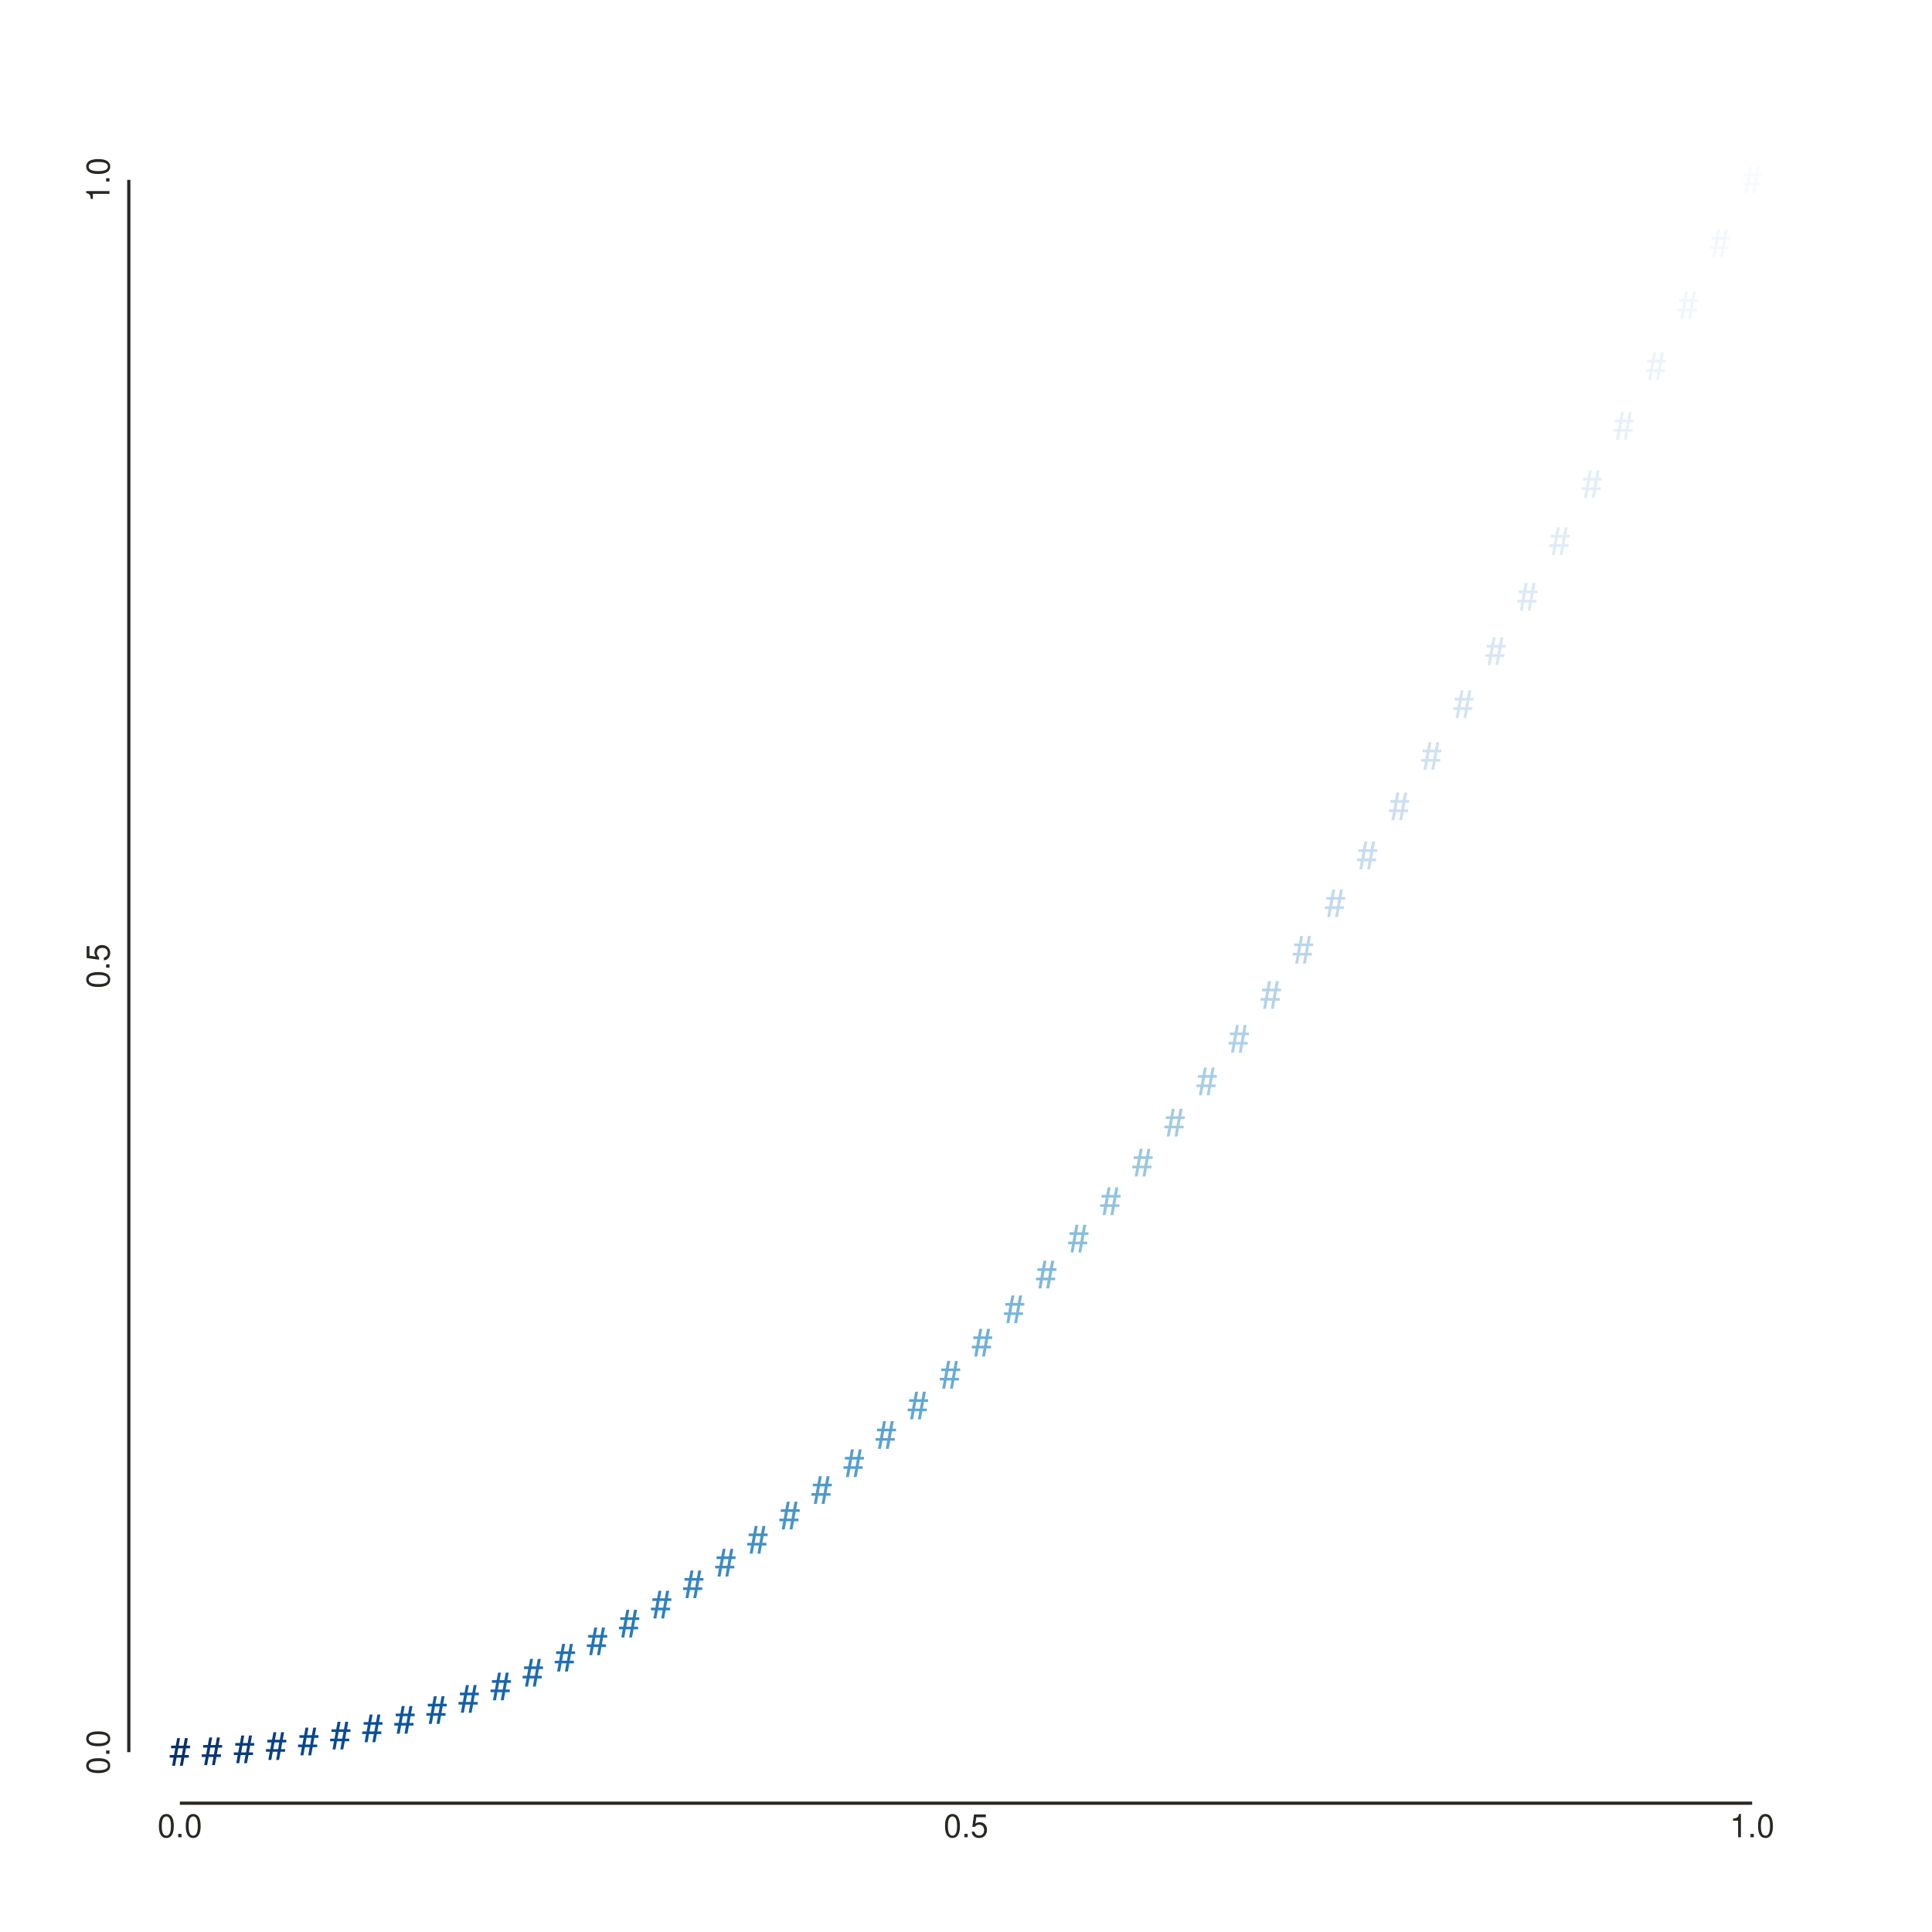
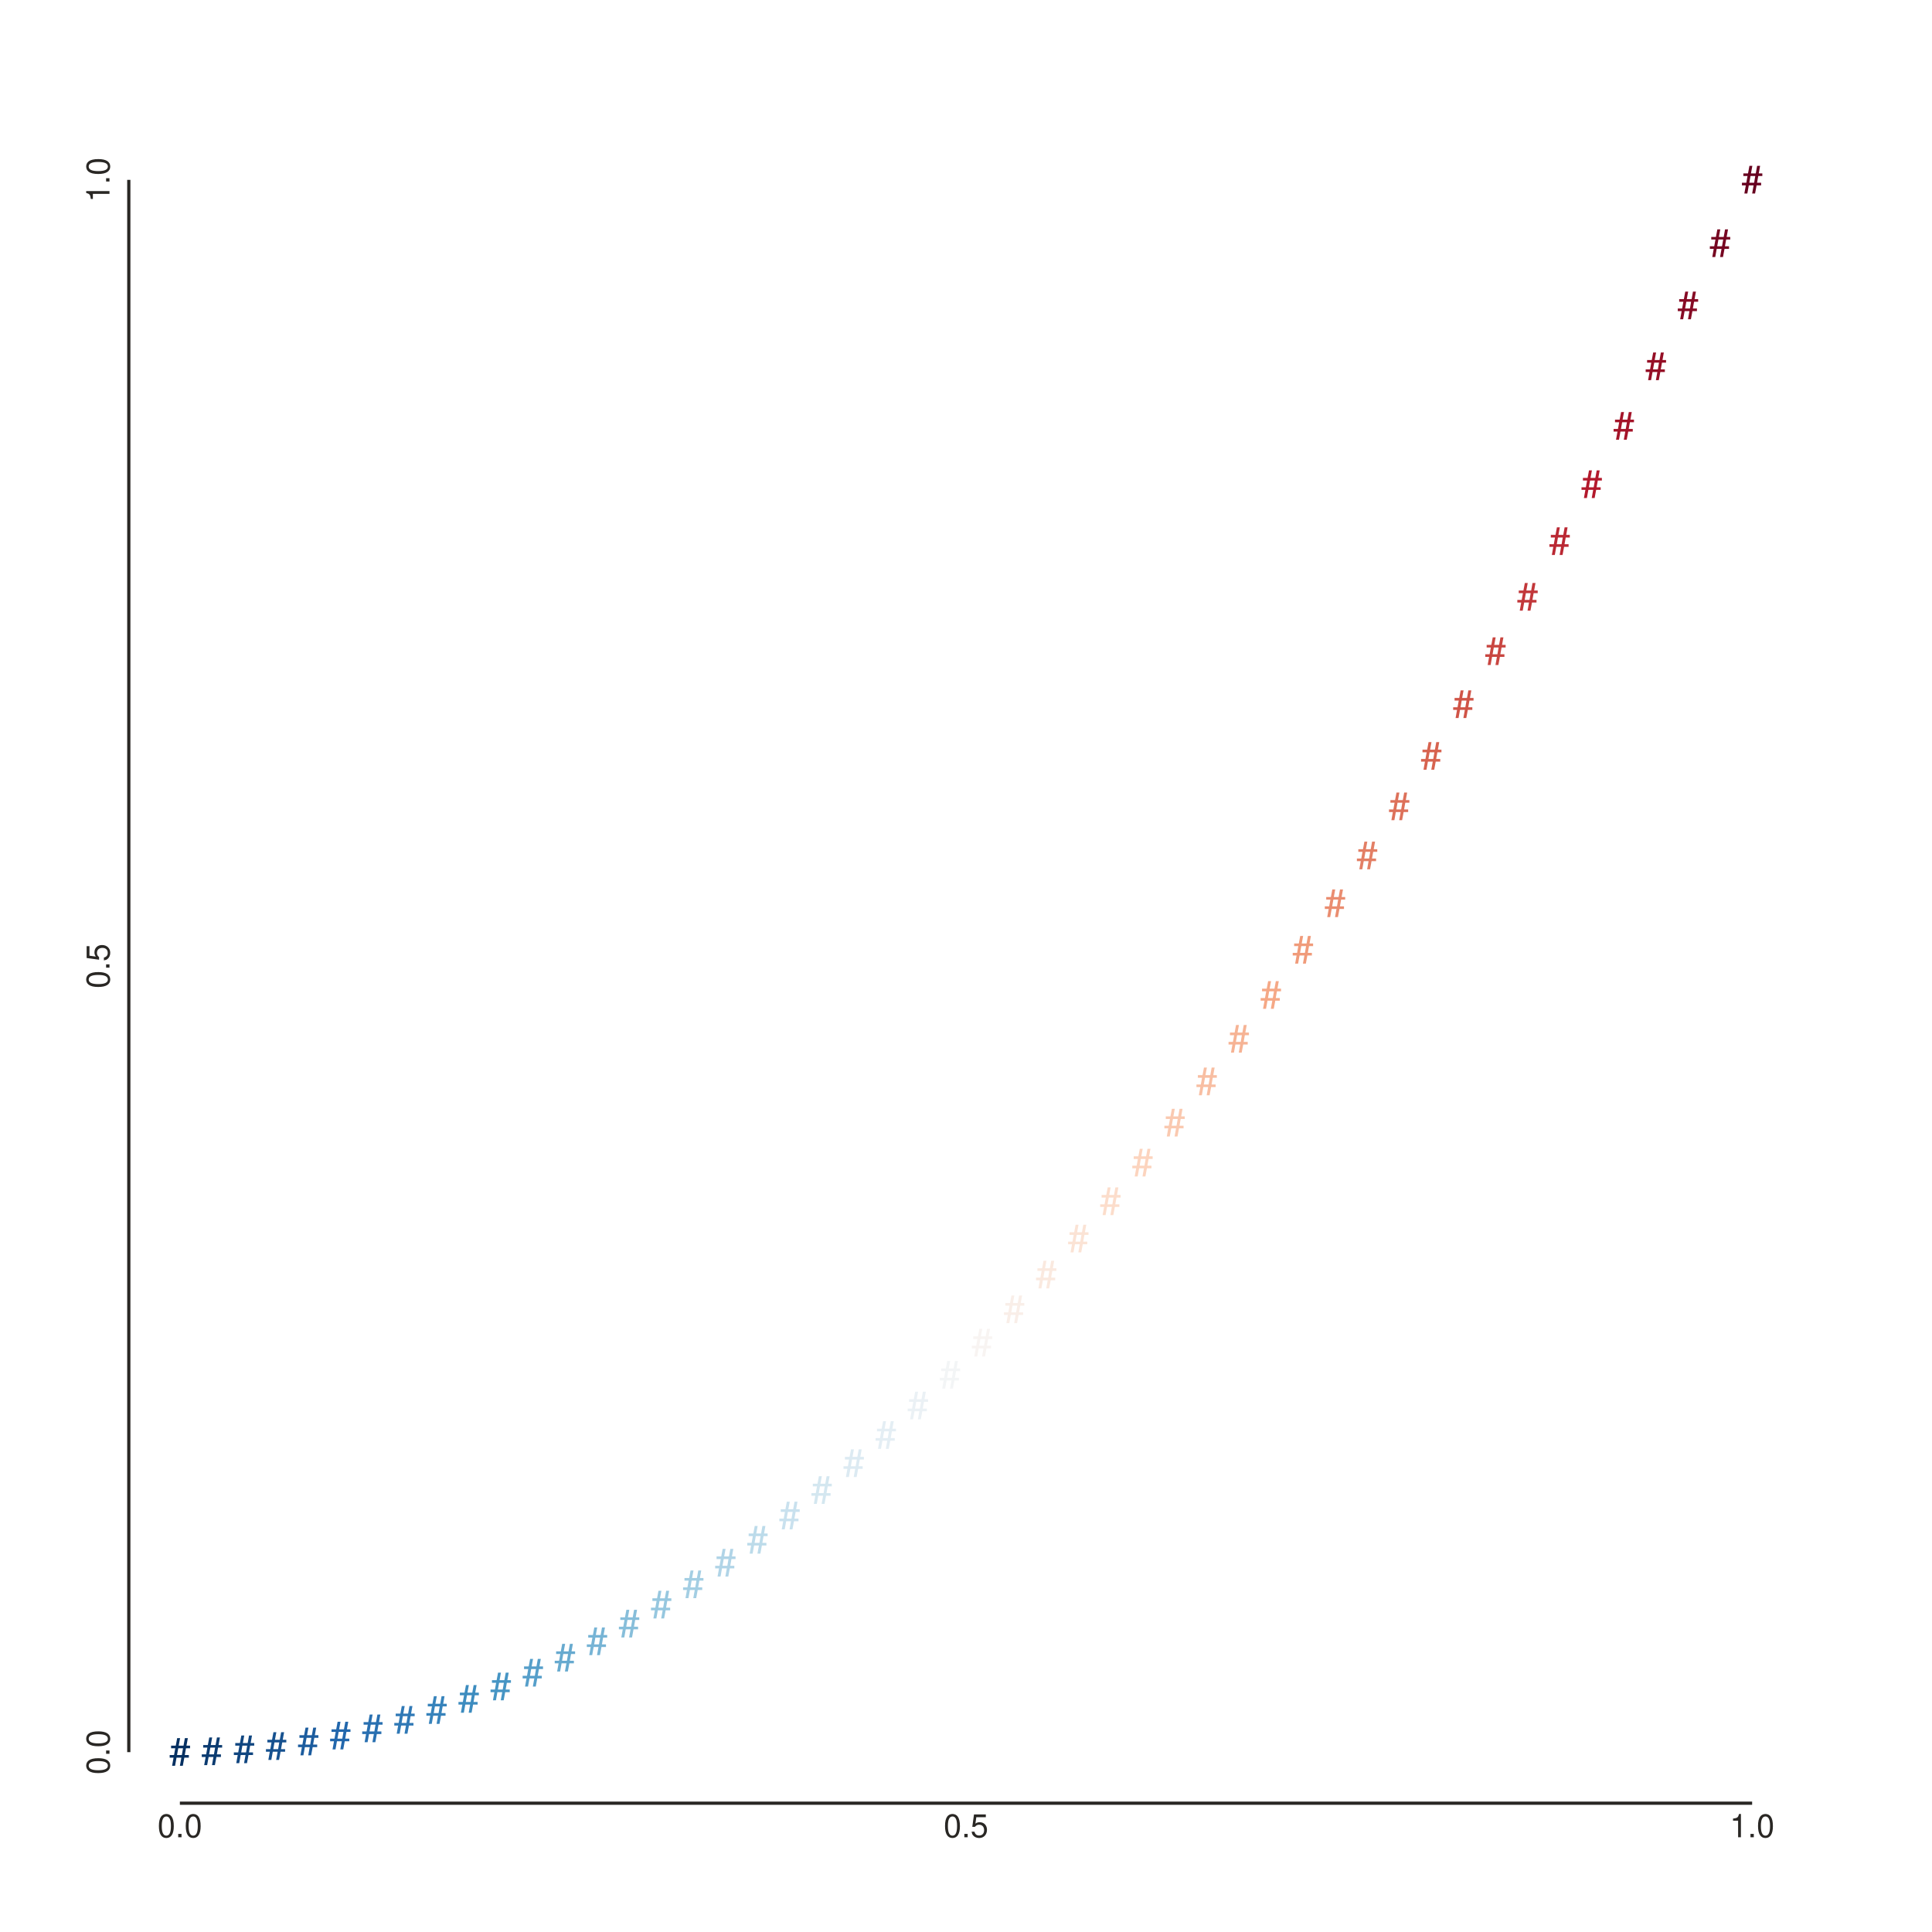
- <svg xmlns="http://www.w3.org/2000/svg" height="600px" id="ta6dfc2c2f722435296bdd991d68d9c72" preserveAspectRatio="xMidYMid meet" style="background-color:transparent;fill:rgb(16.1%,15.3%,14.1%);fill-opacity:1.0;font-family:Helvetica;font-size:12px;opacity:1.0;stroke:rgb(16.1%,15.3%,14.1%);stroke-opacity:1.0;stroke-width:1.0" viewBox="0 0 600 600" width="600px">
-   <g class="toyplot-axes-Cartesian" id="t81f7524cbed44a74a46d5b3469bc34cc">
-     <clipPath id="t1e83a4875f1a444d9871a54678ace64c">
+ <svg xmlns="http://www.w3.org/2000/svg" height="600px" id="t83857ce5477f4300b7987ba6e47ab069" preserveAspectRatio="xMidYMid meet" style="background-color:transparent;fill:rgb(16.1%,15.3%,14.1%);fill-opacity:1.0;font-family:Helvetica;font-size:12px;opacity:1.0;stroke:rgb(16.1%,15.3%,14.1%);stroke-opacity:1.0;stroke-width:1.0" viewBox="0 0 600 600" width="600px">
+   <g class="toyplot-axes-Cartesian" id="t314f28c3a957457ca6aef8d0b0b87b6c">
+     <clipPath id="ta5846f44f8c34cbaab0bb1c7615893da">
      <rect height="520.0" width="520.0" x="40.0" y="40.0" />
    </clipPath>
-     <g class="toyplot-coordinate-events" clip-path="url(#t1e83a4875f1a444d9871a54678ace64c)" style="cursor:crosshair">
+     <g class="toyplot-coordinate-events" clip-path="url(#ta5846f44f8c34cbaab0bb1c7615893da)" style="cursor:crosshair">
      <rect height="520.0" style="pointer-events:all;visibility:hidden" width="520.0" x="40.0" y="40.0" />
-       <g class="toyplot-mark-Text" id="t3117577f7c2a45ed96b5db9722aad1c0" style="alignment-baseline:middle;font-size:12px;font-weight:normal;stroke:none;text-anchor:middle">
+       <g class="toyplot-mark-Text" id="tae1c299a40d84a22944d565ae93623aa" style="alignment-baseline:middle;font-size:12px;font-weight:normal;stroke:none;text-anchor:middle">
        <g class="toyplot-Series">
-           <text class="toyplot-Datum" style="dominant-baseline:middle;fill:rgb(3.14%,18.8%,42%);fill-opacity:1.0;font-size:12px;font-weight:normal;opacity:1.0;stroke:none;text-anchor:middle" transform="translate(55.85938,544.1406)">
+           <text class="toyplot-Datum" style="dominant-baseline:middle;fill:rgb(1.96%,18.8%,38%);fill-opacity:1.0;font-size:12px;font-weight:normal;opacity:1.0;stroke:none;text-anchor:middle" transform="translate(55.85938,544.1406)">
            <tspan style="dominant-baseline:inherit">#</tspan>
          </text>
-           <text class="toyplot-Datum" style="dominant-baseline:middle;fill:rgb(3.14%,20.9%,45.1%);fill-opacity:1.0;font-size:12px;font-weight:normal;opacity:1.0;stroke:none;text-anchor:middle" transform="translate(65.8243,543.9373)">
+           <text class="toyplot-Datum" style="dominant-baseline:middle;fill:rgb(4.2%,23.1%,44%);fill-opacity:1.0;font-size:12px;font-weight:normal;opacity:1.0;stroke:none;text-anchor:middle" transform="translate(65.8243,543.9373)">
            <tspan style="dominant-baseline:inherit">#</tspan>
          </text>
-           <text class="toyplot-Datum" style="dominant-baseline:middle;fill:rgb(3.14%,23%,48.2%);fill-opacity:1.0;font-size:12px;font-weight:normal;opacity:1.0;stroke:none;text-anchor:middle" transform="translate(75.78922,543.3272)">
+           <text class="toyplot-Datum" style="dominant-baseline:middle;fill:rgb(6.44%,27.5%,50%);fill-opacity:1.0;font-size:12px;font-weight:normal;opacity:1.0;stroke:none;text-anchor:middle" transform="translate(75.78922,543.3272)">
            <tspan style="dominant-baseline:inherit">#</tspan>
          </text>
-           <text class="toyplot-Datum" style="dominant-baseline:middle;fill:rgb(3.14%,25.2%,51.4%);fill-opacity:1.0;font-size:12px;font-weight:normal;opacity:1.0;stroke:none;text-anchor:middle" transform="translate(85.75415,542.3103)">
+           <text class="toyplot-Datum" style="dominant-baseline:middle;fill:rgb(8.68%,31.8%,56%);fill-opacity:1.0;font-size:12px;font-weight:normal;opacity:1.0;stroke:none;text-anchor:middle" transform="translate(85.75415,542.3103)">
            <tspan style="dominant-baseline:inherit">#</tspan>
          </text>
-           <text class="toyplot-Datum" style="dominant-baseline:middle;fill:rgb(3.14%,27.3%,54.5%);fill-opacity:1.0;font-size:12px;font-weight:normal;opacity:1.0;stroke:none;text-anchor:middle" transform="translate(95.71907,540.8868)">
+           <text class="toyplot-Datum" style="dominant-baseline:middle;fill:rgb(10.9%,36.1%,62%);fill-opacity:1.0;font-size:12px;font-weight:normal;opacity:1.0;stroke:none;text-anchor:middle" transform="translate(95.71907,540.8868)">
            <tspan style="dominant-baseline:inherit">#</tspan>
          </text>
-           <text class="toyplot-Datum" style="dominant-baseline:middle;fill:rgb(3.14%,29.4%,57.6%);fill-opacity:1.0;font-size:12px;font-weight:normal;opacity:1.0;stroke:none;text-anchor:middle" transform="translate(105.684,539.0565)">
+           <text class="toyplot-Datum" style="dominant-baseline:middle;fill:rgb(13.2%,40.4%,67.6%);fill-opacity:1.0;font-size:12px;font-weight:normal;opacity:1.0;stroke:none;text-anchor:middle" transform="translate(105.684,539.0565)">
            <tspan style="dominant-baseline:inherit">#</tspan>
          </text>
-           <text class="toyplot-Datum" style="dominant-baseline:middle;fill:rgb(3.14%,31.5%,60.8%);fill-opacity:1.0;font-size:12px;font-weight:normal;opacity:1.0;stroke:none;text-anchor:middle" transform="translate(115.6489,536.8195)">
+           <text class="toyplot-Datum" style="dominant-baseline:middle;fill:rgb(15.9%,44%,69.5%);fill-opacity:1.0;font-size:12px;font-weight:normal;opacity:1.0;stroke:none;text-anchor:middle" transform="translate(115.6489,536.8195)">
            <tspan style="dominant-baseline:inherit">#</tspan>
          </text>
-           <text class="toyplot-Datum" style="dominant-baseline:middle;fill:rgb(4.54%,33.6%,62.6%);fill-opacity:1.0;font-size:12px;font-weight:normal;opacity:1.0;stroke:none;text-anchor:middle" transform="translate(125.6138,534.1757)">
+           <text class="toyplot-Datum" style="dominant-baseline:middle;fill:rgb(18.7%,47.6%,71.3%);fill-opacity:1.0;font-size:12px;font-weight:normal;opacity:1.0;stroke:none;text-anchor:middle" transform="translate(125.6138,534.1757)">
            <tspan style="dominant-baseline:inherit">#</tspan>
          </text>
-           <text class="toyplot-Datum" style="dominant-baseline:middle;fill:rgb(6.14%,35.6%,64.2%);fill-opacity:1.0;font-size:12px;font-weight:normal;opacity:1.0;stroke:none;text-anchor:middle" transform="translate(135.5788,531.1252)">
+           <text class="toyplot-Datum" style="dominant-baseline:middle;fill:rgb(21.4%,51.2%,73.2%);fill-opacity:1.0;font-size:12px;font-weight:normal;opacity:1.0;stroke:none;text-anchor:middle" transform="translate(135.5788,531.1252)">
            <tspan style="dominant-baseline:inherit">#</tspan>
          </text>
-           <text class="toyplot-Datum" style="dominant-baseline:middle;fill:rgb(7.74%,37.7%,65.8%);fill-opacity:1.0;font-size:12px;font-weight:normal;opacity:1.0;stroke:none;text-anchor:middle" transform="translate(145.5437,527.668)">
+           <text class="toyplot-Datum" style="dominant-baseline:middle;fill:rgb(24.1%,54.8%,75%);fill-opacity:1.0;font-size:12px;font-weight:normal;opacity:1.0;stroke:none;text-anchor:middle" transform="translate(145.5437,527.668)">
            <tspan style="dominant-baseline:inherit">#</tspan>
          </text>
-           <text class="toyplot-Datum" style="dominant-baseline:middle;fill:rgb(9.34%,39.7%,67.4%);fill-opacity:1.0;font-size:12px;font-weight:normal;opacity:1.0;stroke:none;text-anchor:middle" transform="translate(155.5086,523.804)">
+           <text class="toyplot-Datum" style="dominant-baseline:middle;fill:rgb(27.5%,58.4%,76.9%);fill-opacity:1.0;font-size:12px;font-weight:normal;opacity:1.0;stroke:none;text-anchor:middle" transform="translate(155.5086,523.804)">
            <tspan style="dominant-baseline:inherit">#</tspan>
          </text>
-           <text class="toyplot-Datum" style="dominant-baseline:middle;fill:rgb(10.9%,41.8%,69%);fill-opacity:1.0;font-size:12px;font-weight:normal;opacity:1.0;stroke:none;text-anchor:middle" transform="translate(165.4735,519.5334)">
+           <text class="toyplot-Datum" style="dominant-baseline:middle;fill:rgb(33.9%,62.4%,79.1%);fill-opacity:1.0;font-size:12px;font-weight:normal;opacity:1.0;stroke:none;text-anchor:middle" transform="translate(165.4735,519.5334)">
            <tspan style="dominant-baseline:inherit">#</tspan>
          </text>
-           <text class="toyplot-Datum" style="dominant-baseline:middle;fill:rgb(12.5%,43.8%,70.6%);fill-opacity:1.0;font-size:12px;font-weight:normal;opacity:1.0;stroke:none;text-anchor:middle" transform="translate(175.4385,514.856)">
+           <text class="toyplot-Datum" style="dominant-baseline:middle;fill:rgb(40.2%,66.5%,81.2%);fill-opacity:1.0;font-size:12px;font-weight:normal;opacity:1.0;stroke:none;text-anchor:middle" transform="translate(175.4385,514.856)">
            <tspan style="dominant-baseline:inherit">#</tspan>
          </text>
-           <text class="toyplot-Datum" style="dominant-baseline:middle;fill:rgb(14.5%,45.9%,71.8%);fill-opacity:1.0;font-size:12px;font-weight:normal;opacity:1.0;stroke:none;text-anchor:middle" transform="translate(185.4034,509.7718)">
+           <text class="toyplot-Datum" style="dominant-baseline:middle;fill:rgb(46.5%,70.5%,83.4%);fill-opacity:1.0;font-size:12px;font-weight:normal;opacity:1.0;stroke:none;text-anchor:middle" transform="translate(185.4034,509.7718)">
            <tspan style="dominant-baseline:inherit">#</tspan>
          </text>
-           <text class="toyplot-Datum" style="dominant-baseline:middle;fill:rgb(16.6%,48%,72.9%);fill-opacity:1.0;font-size:12px;font-weight:normal;opacity:1.0;stroke:none;text-anchor:middle" transform="translate(195.3683,504.2809)">
+           <text class="toyplot-Datum" style="dominant-baseline:middle;fill:rgb(52.8%,74.5%,85.5%);fill-opacity:1.0;font-size:12px;font-weight:normal;opacity:1.0;stroke:none;text-anchor:middle" transform="translate(195.3683,504.2809)">
            <tspan style="dominant-baseline:inherit">#</tspan>
          </text>
-           <text class="toyplot-Datum" style="dominant-baseline:middle;fill:rgb(18.8%,50.1%,74%);fill-opacity:1.0;font-size:12px;font-weight:normal;opacity:1.0;stroke:none;text-anchor:middle" transform="translate(205.3332,498.3833)">
+           <text class="toyplot-Datum" style="dominant-baseline:middle;fill:rgb(58.8%,78%,87.5%);fill-opacity:1.0;font-size:12px;font-weight:normal;opacity:1.0;stroke:none;text-anchor:middle" transform="translate(205.3332,498.3833)">
            <tspan style="dominant-baseline:inherit">#</tspan>
          </text>
-           <text class="toyplot-Datum" style="dominant-baseline:middle;fill:rgb(20.9%,52.2%,75.1%);fill-opacity:1.0;font-size:12px;font-weight:normal;opacity:1.0;stroke:none;text-anchor:middle" transform="translate(215.2982,492.079)">
+           <text class="toyplot-Datum" style="dominant-baseline:middle;fill:rgb(63.8%,80.6%,88.9%);fill-opacity:1.0;font-size:12px;font-weight:normal;opacity:1.0;stroke:none;text-anchor:middle" transform="translate(215.2982,492.079)">
            <tspan style="dominant-baseline:inherit">#</tspan>
          </text>
-           <text class="toyplot-Datum" style="dominant-baseline:middle;fill:rgb(23%,54.3%,76.2%);fill-opacity:1.0;font-size:12px;font-weight:normal;opacity:1.0;stroke:none;text-anchor:middle" transform="translate(225.2631,485.3679)">
+           <text class="toyplot-Datum" style="dominant-baseline:middle;fill:rgb(68.9%,83.1%,90.4%);fill-opacity:1.0;font-size:12px;font-weight:normal;opacity:1.0;stroke:none;text-anchor:middle" transform="translate(225.2631,485.3679)">
            <tspan style="dominant-baseline:inherit">#</tspan>
          </text>
-           <text class="toyplot-Datum" style="dominant-baseline:middle;fill:rgb(25.1%,56.5%,77.2%);fill-opacity:1.0;font-size:12px;font-weight:normal;opacity:1.0;stroke:none;text-anchor:middle" transform="translate(235.228,478.2501)">
+           <text class="toyplot-Datum" style="dominant-baseline:middle;fill:rgb(73.9%,85.7%,91.8%);fill-opacity:1.0;font-size:12px;font-weight:normal;opacity:1.0;stroke:none;text-anchor:middle" transform="translate(235.228,478.2501)">
            <tspan style="dominant-baseline:inherit">#</tspan>
          </text>
-           <text class="toyplot-Datum" style="dominant-baseline:middle;fill:rgb(27.5%,58.4%,78.3%);fill-opacity:1.0;font-size:12px;font-weight:normal;opacity:1.0;stroke:none;text-anchor:middle" transform="translate(245.1929,470.7256)">
+           <text class="toyplot-Datum" style="dominant-baseline:middle;fill:rgb(78.9%,88.3%,93.3%);fill-opacity:1.0;font-size:12px;font-weight:normal;opacity:1.0;stroke:none;text-anchor:middle" transform="translate(245.1929,470.7256)">
            <tspan style="dominant-baseline:inherit">#</tspan>
          </text>
-           <text class="toyplot-Datum" style="dominant-baseline:middle;fill:rgb(30.1%,60.2%,79.3%);fill-opacity:1.0;font-size:12px;font-weight:normal;opacity:1.0;stroke:none;text-anchor:middle" transform="translate(255.1578,462.7943)">
+           <text class="toyplot-Datum" style="dominant-baseline:middle;fill:rgb(83.2%,90.4%,94.3%);fill-opacity:1.0;font-size:12px;font-weight:normal;opacity:1.0;stroke:none;text-anchor:middle" transform="translate(255.1578,462.7943)">
            <tspan style="dominant-baseline:inherit">#</tspan>
          </text>
-           <text class="toyplot-Datum" style="dominant-baseline:middle;fill:rgb(32.8%,62%,80.3%);fill-opacity:1.0;font-size:12px;font-weight:normal;opacity:1.0;stroke:none;text-anchor:middle" transform="translate(265.1228,454.4563)">
+           <text class="toyplot-Datum" style="dominant-baseline:middle;fill:rgb(86.2%,91.8%,94.9%);fill-opacity:1.0;font-size:12px;font-weight:normal;opacity:1.0;stroke:none;text-anchor:middle" transform="translate(265.1228,454.4563)">
            <tspan style="dominant-baseline:inherit">#</tspan>
          </text>
-           <text class="toyplot-Datum" style="dominant-baseline:middle;fill:rgb(35.4%,63.8%,81.4%);fill-opacity:1.0;font-size:12px;font-weight:normal;opacity:1.0;stroke:none;text-anchor:middle" transform="translate(275.0877,445.7116)">
+           <text class="toyplot-Datum" style="dominant-baseline:middle;fill:rgb(89.3%,93.3%,95.5%);fill-opacity:1.0;font-size:12px;font-weight:normal;opacity:1.0;stroke:none;text-anchor:middle" transform="translate(275.0877,445.7116)">
            <tspan style="dominant-baseline:inherit">#</tspan>
          </text>
-           <text class="toyplot-Datum" style="dominant-baseline:middle;fill:rgb(38%,65.5%,82.4%);fill-opacity:1.0;font-size:12px;font-weight:normal;opacity:1.0;stroke:none;text-anchor:middle" transform="translate(285.0526,436.5601)">
+           <text class="toyplot-Datum" style="dominant-baseline:middle;fill:rgb(92.3%,94.7%,96%);fill-opacity:1.0;font-size:12px;font-weight:normal;opacity:1.0;stroke:none;text-anchor:middle" transform="translate(285.0526,436.5601)">
            <tspan style="dominant-baseline:inherit">#</tspan>
          </text>
-           <text class="toyplot-Datum" style="dominant-baseline:middle;fill:rgb(40.6%,67.3%,83.4%);fill-opacity:1.0;font-size:12px;font-weight:normal;opacity:1.0;stroke:none;text-anchor:middle" transform="translate(295.0175,427.0019)">
+           <text class="toyplot-Datum" style="dominant-baseline:middle;fill:rgb(95.3%,96.1%,96.6%);fill-opacity:1.0;font-size:12px;font-weight:normal;opacity:1.0;stroke:none;text-anchor:middle" transform="translate(295.0175,427.0019)">
            <tspan style="dominant-baseline:inherit">#</tspan>
          </text>
-           <text class="toyplot-Datum" style="dominant-baseline:middle;fill:rgb(43.6%,69.1%,84.3%);fill-opacity:1.0;font-size:12px;font-weight:normal;opacity:1.0;stroke:none;text-anchor:middle" transform="translate(304.9825,417.037)">
+           <text class="toyplot-Datum" style="dominant-baseline:middle;fill:rgb(97.1%,95.7%,94.9%);fill-opacity:1.0;font-size:12px;font-weight:normal;opacity:1.0;stroke:none;text-anchor:middle" transform="translate(304.9825,417.037)">
            <tspan style="dominant-baseline:inherit">#</tspan>
          </text>
-           <text class="toyplot-Datum" style="dominant-baseline:middle;fill:rgb(46.9%,70.9%,85%);fill-opacity:1.0;font-size:12px;font-weight:normal;opacity:1.0;stroke:none;text-anchor:middle" transform="translate(314.9474,406.6654)">
+           <text class="toyplot-Datum" style="dominant-baseline:middle;fill:rgb(97.6%,93.5%,91.1%);fill-opacity:1.0;font-size:12px;font-weight:normal;opacity:1.0;stroke:none;text-anchor:middle" transform="translate(314.9474,406.6654)">
            <tspan style="dominant-baseline:inherit">#</tspan>
          </text>
-           <text class="toyplot-Datum" style="dominant-baseline:middle;fill:rgb(50.1%,72.7%,85.7%);fill-opacity:1.0;font-size:12px;font-weight:normal;opacity:1.0;stroke:none;text-anchor:middle" transform="translate(324.9123,395.887)">
+           <text class="toyplot-Datum" style="dominant-baseline:middle;fill:rgb(98.1%,91.3%,87.3%);fill-opacity:1.0;font-size:12px;font-weight:normal;opacity:1.0;stroke:none;text-anchor:middle" transform="translate(324.9123,395.887)">
            <tspan style="dominant-baseline:inherit">#</tspan>
          </text>
-           <text class="toyplot-Datum" style="dominant-baseline:middle;fill:rgb(53.4%,74.5%,86.4%);fill-opacity:1.0;font-size:12px;font-weight:normal;opacity:1.0;stroke:none;text-anchor:middle" transform="translate(334.8772,384.7018)">
+           <text class="toyplot-Datum" style="dominant-baseline:middle;fill:rgb(98.5%,89%,83.4%);fill-opacity:1.0;font-size:12px;font-weight:normal;opacity:1.0;stroke:none;text-anchor:middle" transform="translate(334.8772,384.7018)">
            <tspan style="dominant-baseline:inherit">#</tspan>
          </text>
-           <text class="toyplot-Datum" style="dominant-baseline:middle;fill:rgb(56.7%,76.3%,87.1%);fill-opacity:1.0;font-size:12px;font-weight:normal;opacity:1.0;stroke:none;text-anchor:middle" transform="translate(344.8422,373.11)">
+           <text class="toyplot-Datum" style="dominant-baseline:middle;fill:rgb(99%,86.8%,79.6%);fill-opacity:1.0;font-size:12px;font-weight:normal;opacity:1.0;stroke:none;text-anchor:middle" transform="translate(344.8422,373.11)">
            <tspan style="dominant-baseline:inherit">#</tspan>
          </text>
-           <text class="toyplot-Datum" style="dominant-baseline:middle;fill:rgb(59.9%,78.1%,87.8%);fill-opacity:1.0;font-size:12px;font-weight:normal;opacity:1.0;stroke:none;text-anchor:middle" transform="translate(354.8071,361.1114)">
+           <text class="toyplot-Datum" style="dominant-baseline:middle;fill:rgb(98.8%,83.3%,74.7%);fill-opacity:1.0;font-size:12px;font-weight:normal;opacity:1.0;stroke:none;text-anchor:middle" transform="translate(354.8071,361.1114)">
            <tspan style="dominant-baseline:inherit">#</tspan>
          </text>
-           <text class="toyplot-Datum" style="dominant-baseline:middle;fill:rgb(62.9%,79.6%,88.6%);fill-opacity:1.0;font-size:12px;font-weight:normal;opacity:1.0;stroke:none;text-anchor:middle" transform="translate(364.772,348.7061)">
+           <text class="toyplot-Datum" style="dominant-baseline:middle;fill:rgb(98.1%,79%,69.2%);fill-opacity:1.0;font-size:12px;font-weight:normal;opacity:1.0;stroke:none;text-anchor:middle" transform="translate(364.772,348.7061)">
            <tspan style="dominant-baseline:inherit">#</tspan>
          </text>
-           <text class="toyplot-Datum" style="dominant-baseline:middle;fill:rgb(65.5%,80.7%,89.5%);fill-opacity:1.0;font-size:12px;font-weight:normal;opacity:1.0;stroke:none;text-anchor:middle" transform="translate(374.7369,335.8941)">
+           <text class="toyplot-Datum" style="dominant-baseline:middle;fill:rgb(97.3%,74.6%,63.7%);fill-opacity:1.0;font-size:12px;font-weight:normal;opacity:1.0;stroke:none;text-anchor:middle" transform="translate(374.7369,335.8941)">
            <tspan style="dominant-baseline:inherit">#</tspan>
          </text>
-           <text class="toyplot-Datum" style="dominant-baseline:middle;fill:rgb(68%,81.8%,90.4%);fill-opacity:1.0;font-size:12px;font-weight:normal;opacity:1.0;stroke:none;text-anchor:middle" transform="translate(384.7018,322.6753)">
+           <text class="toyplot-Datum" style="dominant-baseline:middle;fill:rgb(96.6%,70.3%,58.2%);fill-opacity:1.0;font-size:12px;font-weight:normal;opacity:1.0;stroke:none;text-anchor:middle" transform="translate(384.7018,322.6753)">
            <tspan style="dominant-baseline:inherit">#</tspan>
          </text>
-           <text class="toyplot-Datum" style="dominant-baseline:middle;fill:rgb(70.6%,82.9%,91.3%);fill-opacity:1.0;font-size:12px;font-weight:normal;opacity:1.0;stroke:none;text-anchor:middle" transform="translate(394.6668,309.0498)">
+           <text class="toyplot-Datum" style="dominant-baseline:middle;fill:rgb(95.9%,66%,52.6%);fill-opacity:1.0;font-size:12px;font-weight:normal;opacity:1.0;stroke:none;text-anchor:middle" transform="translate(394.6668,309.0498)">
            <tspan style="dominant-baseline:inherit">#</tspan>
          </text>
-           <text class="toyplot-Datum" style="dominant-baseline:middle;fill:rgb(73.2%,84%,92.2%);fill-opacity:1.0;font-size:12px;font-weight:normal;opacity:1.0;stroke:none;text-anchor:middle" transform="translate(404.6317,295.0175)">
+           <text class="toyplot-Datum" style="dominant-baseline:middle;fill:rgb(94%,60.8%,48%);fill-opacity:1.0;font-size:12px;font-weight:normal;opacity:1.0;stroke:none;text-anchor:middle" transform="translate(404.6317,295.0175)">
            <tspan style="dominant-baseline:inherit">#</tspan>
          </text>
-           <text class="toyplot-Datum" style="dominant-baseline:middle;fill:rgb(75.7%,85.1%,93.1%);fill-opacity:1.0;font-size:12px;font-weight:normal;opacity:1.0;stroke:none;text-anchor:middle" transform="translate(414.5966,280.5786)">
+           <text class="toyplot-Datum" style="dominant-baseline:middle;fill:rgb(91.6%,55.3%,43.8%);fill-opacity:1.0;font-size:12px;font-weight:normal;opacity:1.0;stroke:none;text-anchor:middle" transform="translate(414.5966,280.5786)">
            <tspan style="dominant-baseline:inherit">#</tspan>
          </text>
-           <text class="toyplot-Datum" style="dominant-baseline:middle;fill:rgb(78%,86.1%,93.9%);fill-opacity:1.0;font-size:12px;font-weight:normal;opacity:1.0;stroke:none;text-anchor:middle" transform="translate(424.5615,265.7329)">
+           <text class="toyplot-Datum" style="dominant-baseline:middle;fill:rgb(89.2%,49.8%,39.5%);fill-opacity:1.0;font-size:12px;font-weight:normal;opacity:1.0;stroke:none;text-anchor:middle" transform="translate(424.5615,265.7329)">
            <tspan style="dominant-baseline:inherit">#</tspan>
          </text>
-           <text class="toyplot-Datum" style="dominant-baseline:middle;fill:rgb(79.6%,87.2%,94.4%);fill-opacity:1.0;font-size:12px;font-weight:normal;opacity:1.0;stroke:none;text-anchor:middle" transform="translate(434.5265,250.4804)">
+           <text class="toyplot-Datum" style="dominant-baseline:middle;fill:rgb(86.8%,44.3%,35.3%);fill-opacity:1.0;font-size:12px;font-weight:normal;opacity:1.0;stroke:none;text-anchor:middle" transform="translate(434.5265,250.4804)">
            <tspan style="dominant-baseline:inherit">#</tspan>
          </text>
-           <text class="toyplot-Datum" style="dominant-baseline:middle;fill:rgb(81.1%,88.2%,94.9%);fill-opacity:1.0;font-size:12px;font-weight:normal;opacity:1.0;stroke:none;text-anchor:middle" transform="translate(444.4914,234.8213)">
+           <text class="toyplot-Datum" style="dominant-baseline:middle;fill:rgb(84.4%,38.8%,31%);fill-opacity:1.0;font-size:12px;font-weight:normal;opacity:1.0;stroke:none;text-anchor:middle" transform="translate(444.4914,234.8213)">
            <tspan style="dominant-baseline:inherit">#</tspan>
          </text>
-           <text class="toyplot-Datum" style="dominant-baseline:middle;fill:rgb(82.6%,89.2%,95.4%);fill-opacity:1.0;font-size:12px;font-weight:normal;opacity:1.0;stroke:none;text-anchor:middle" transform="translate(454.4563,218.7554)">
+           <text class="toyplot-Datum" style="dominant-baseline:middle;fill:rgb(81.6%,33%,28%);fill-opacity:1.0;font-size:12px;font-weight:normal;opacity:1.0;stroke:none;text-anchor:middle" transform="translate(454.4563,218.7554)">
            <tspan style="dominant-baseline:inherit">#</tspan>
          </text>
-           <text class="toyplot-Datum" style="dominant-baseline:middle;fill:rgb(84.2%,90.2%,95.9%);fill-opacity:1.0;font-size:12px;font-weight:normal;opacity:1.0;stroke:none;text-anchor:middle" transform="translate(464.4212,202.2827)">
+           <text class="toyplot-Datum" style="dominant-baseline:middle;fill:rgb(78.7%,27.3%,25.3%);fill-opacity:1.0;font-size:12px;font-weight:normal;opacity:1.0;stroke:none;text-anchor:middle" transform="translate(464.4212,202.2827)">
            <tspan style="dominant-baseline:inherit">#</tspan>
          </text>
-           <text class="toyplot-Datum" style="dominant-baseline:middle;fill:rgb(85.7%,91.3%,96.4%);fill-opacity:1.0;font-size:12px;font-weight:normal;opacity:1.0;stroke:none;text-anchor:middle" transform="translate(474.3862,185.4034)">
+           <text class="toyplot-Datum" style="dominant-baseline:middle;fill:rgb(75.9%,21.5%,22.6%);fill-opacity:1.0;font-size:12px;font-weight:normal;opacity:1.0;stroke:none;text-anchor:middle" transform="translate(474.3862,185.4034)">
            <tspan style="dominant-baseline:inherit">#</tspan>
          </text>
-           <text class="toyplot-Datum" style="dominant-baseline:middle;fill:rgb(87.3%,92.3%,96.9%);fill-opacity:1.0;font-size:12px;font-weight:normal;opacity:1.0;stroke:none;text-anchor:middle" transform="translate(484.3511,168.1173)">
+           <text class="toyplot-Datum" style="dominant-baseline:middle;fill:rgb(73%,15.8%,19.9%);fill-opacity:1.0;font-size:12px;font-weight:normal;opacity:1.0;stroke:none;text-anchor:middle" transform="translate(484.3511,168.1173)">
            <tspan style="dominant-baseline:inherit">#</tspan>
          </text>
-           <text class="toyplot-Datum" style="dominant-baseline:middle;fill:rgb(88.9%,93.3%,97.4%);fill-opacity:1.0;font-size:12px;font-weight:normal;opacity:1.0;stroke:none;text-anchor:middle" transform="translate(494.316,150.4245)">
+           <text class="toyplot-Datum" style="dominant-baseline:middle;fill:rgb(70.1%,9.99%,17.1%);fill-opacity:1.0;font-size:12px;font-weight:normal;opacity:1.0;stroke:none;text-anchor:middle" transform="translate(494.316,150.4245)">
            <tspan style="dominant-baseline:inherit">#</tspan>
          </text>
-           <text class="toyplot-Datum" style="dominant-baseline:middle;fill:rgb(90.5%,94.3%,98%);fill-opacity:1.0;font-size:12px;font-weight:normal;opacity:1.0;stroke:none;text-anchor:middle" transform="translate(504.2809,132.3249)">
+           <text class="toyplot-Datum" style="dominant-baseline:middle;fill:rgb(64.4%,7.68%,16%);fill-opacity:1.0;font-size:12px;font-weight:normal;opacity:1.0;stroke:none;text-anchor:middle" transform="translate(504.2809,132.3249)">
            <tspan style="dominant-baseline:inherit">#</tspan>
          </text>
-           <text class="toyplot-Datum" style="dominant-baseline:middle;fill:rgb(92.1%,95.4%,98.5%);fill-opacity:1.0;font-size:12px;font-weight:normal;opacity:1.0;stroke:none;text-anchor:middle" transform="translate(514.2459,113.8186)">
+           <text class="toyplot-Datum" style="dominant-baseline:middle;fill:rgb(58.4%,5.76%,15%);fill-opacity:1.0;font-size:12px;font-weight:normal;opacity:1.0;stroke:none;text-anchor:middle" transform="translate(514.2459,113.8186)">
            <tspan style="dominant-baseline:inherit">#</tspan>
          </text>
-           <text class="toyplot-Datum" style="dominant-baseline:middle;fill:rgb(93.7%,96.4%,99%);fill-opacity:1.0;font-size:12px;font-weight:normal;opacity:1.0;stroke:none;text-anchor:middle" transform="translate(524.2108,94.90561)">
+           <text class="toyplot-Datum" style="dominant-baseline:middle;fill:rgb(52.4%,3.84%,14.1%);fill-opacity:1.0;font-size:12px;font-weight:normal;opacity:1.0;stroke:none;text-anchor:middle" transform="translate(524.2108,94.90561)">
            <tspan style="dominant-baseline:inherit">#</tspan>
          </text>
-           <text class="toyplot-Datum" style="dominant-baseline:middle;fill:rgb(95.3%,97.4%,99.5%);fill-opacity:1.0;font-size:12px;font-weight:normal;opacity:1.0;stroke:none;text-anchor:middle" transform="translate(534.1757,75.58586)">
+           <text class="toyplot-Datum" style="dominant-baseline:middle;fill:rgb(46.4%,1.92%,13.1%);fill-opacity:1.0;font-size:12px;font-weight:normal;opacity:1.0;stroke:none;text-anchor:middle" transform="translate(534.1757,75.58586)">
            <tspan style="dominant-baseline:inherit">#</tspan>
          </text>
-           <text class="toyplot-Datum" style="dominant-baseline:middle;fill:rgb(96.9%,98.4%,100%);fill-opacity:1.0;font-size:12px;font-weight:normal;opacity:1.0;stroke:none;text-anchor:middle" transform="translate(544.1406,55.85938)">
+           <text class="toyplot-Datum" style="dominant-baseline:middle;fill:rgb(40.4%,0%,12.2%);fill-opacity:1.0;font-size:12px;font-weight:normal;opacity:1.0;stroke:none;text-anchor:middle" transform="translate(544.1406,55.85938)">
            <tspan style="dominant-baseline:inherit">#</tspan>
          </text>
        </g>
      </g>
    </g>
    <g class="toyplot-coordinates" style="visibility:hidden">
      <rect height="14.0" style="fill:rgb(100%,100%,100%);fill-opacity:1.0;opacity:0.75;stroke:none" width="90.0" x="450.0" y="60.0" />
      <text style="alignment-baseline:middle;font-size:10px;font-weight:normal;stroke:none;text-anchor:middle" x="495.0" y="67.0" />
    </g>
-     <g class="toyplot-axes-Axis" id="ta044b22ae6954c5880ac002b93651768" transform="translate(50.0,550.0) rotate(0.0) translate(0,10.0)">
+     <g class="toyplot-axes-Axis" id="t52d738e374244a85bc4f43c21e86661e" transform="translate(50.0,550.0) rotate(0.0) translate(0,10.0)">
      <line style="" x1="5.859" x2="494.141" y1="0" y2="0" />
      <g>
        <text style="dominant-baseline:hanging;font-size:10px;font-weight:normal;stroke:none;text-anchor:middle" transform="translate(5.859375,6)">
          <tspan style="dominant-baseline:inherit">0.0</tspan>
        </text>
        <text style="dominant-baseline:hanging;font-size:10px;font-weight:normal;stroke:none;text-anchor:middle" transform="translate(250.0,6)">
          <tspan style="dominant-baseline:inherit">0.5</tspan>
        </text>
        <text style="dominant-baseline:hanging;font-size:10px;font-weight:normal;stroke:none;text-anchor:middle" transform="translate(494.1406,6)">
          <tspan style="dominant-baseline:inherit">1.0</tspan>
        </text>
      </g>
    </g>
-     <g class="toyplot-axes-Axis" id="t0469198390ec44c59dc995f769ed392e" transform="translate(50.0,550.0) rotate(-90.0) translate(0,-10.0)">
+     <g class="toyplot-axes-Axis" id="tda45f6bb0c6d4bcdae829603ae517537" transform="translate(50.0,550.0) rotate(-90.0) translate(0,-10.0)">
      <line style="" x1="5.859" x2="494.141" y1="0" y2="0" />
      <g>
        <text style="dominant-baseline:alphabetic;font-size:10px;font-weight:normal;stroke:none;text-anchor:middle" transform="translate(5.859375,-6)">
          <tspan style="dominant-baseline:inherit">0.0</tspan>
        </text>
        <text style="dominant-baseline:alphabetic;font-size:10px;font-weight:normal;stroke:none;text-anchor:middle" transform="translate(250.0,-6)">
          <tspan style="dominant-baseline:inherit">0.5</tspan>
        </text>
        <text style="dominant-baseline:alphabetic;font-size:10px;font-weight:normal;stroke:none;text-anchor:middle" transform="translate(494.1406,-6)">
          <tspan style="dominant-baseline:inherit">1.0</tspan>
        </text>
      </g>
    </g>
  </g>
</svg>
